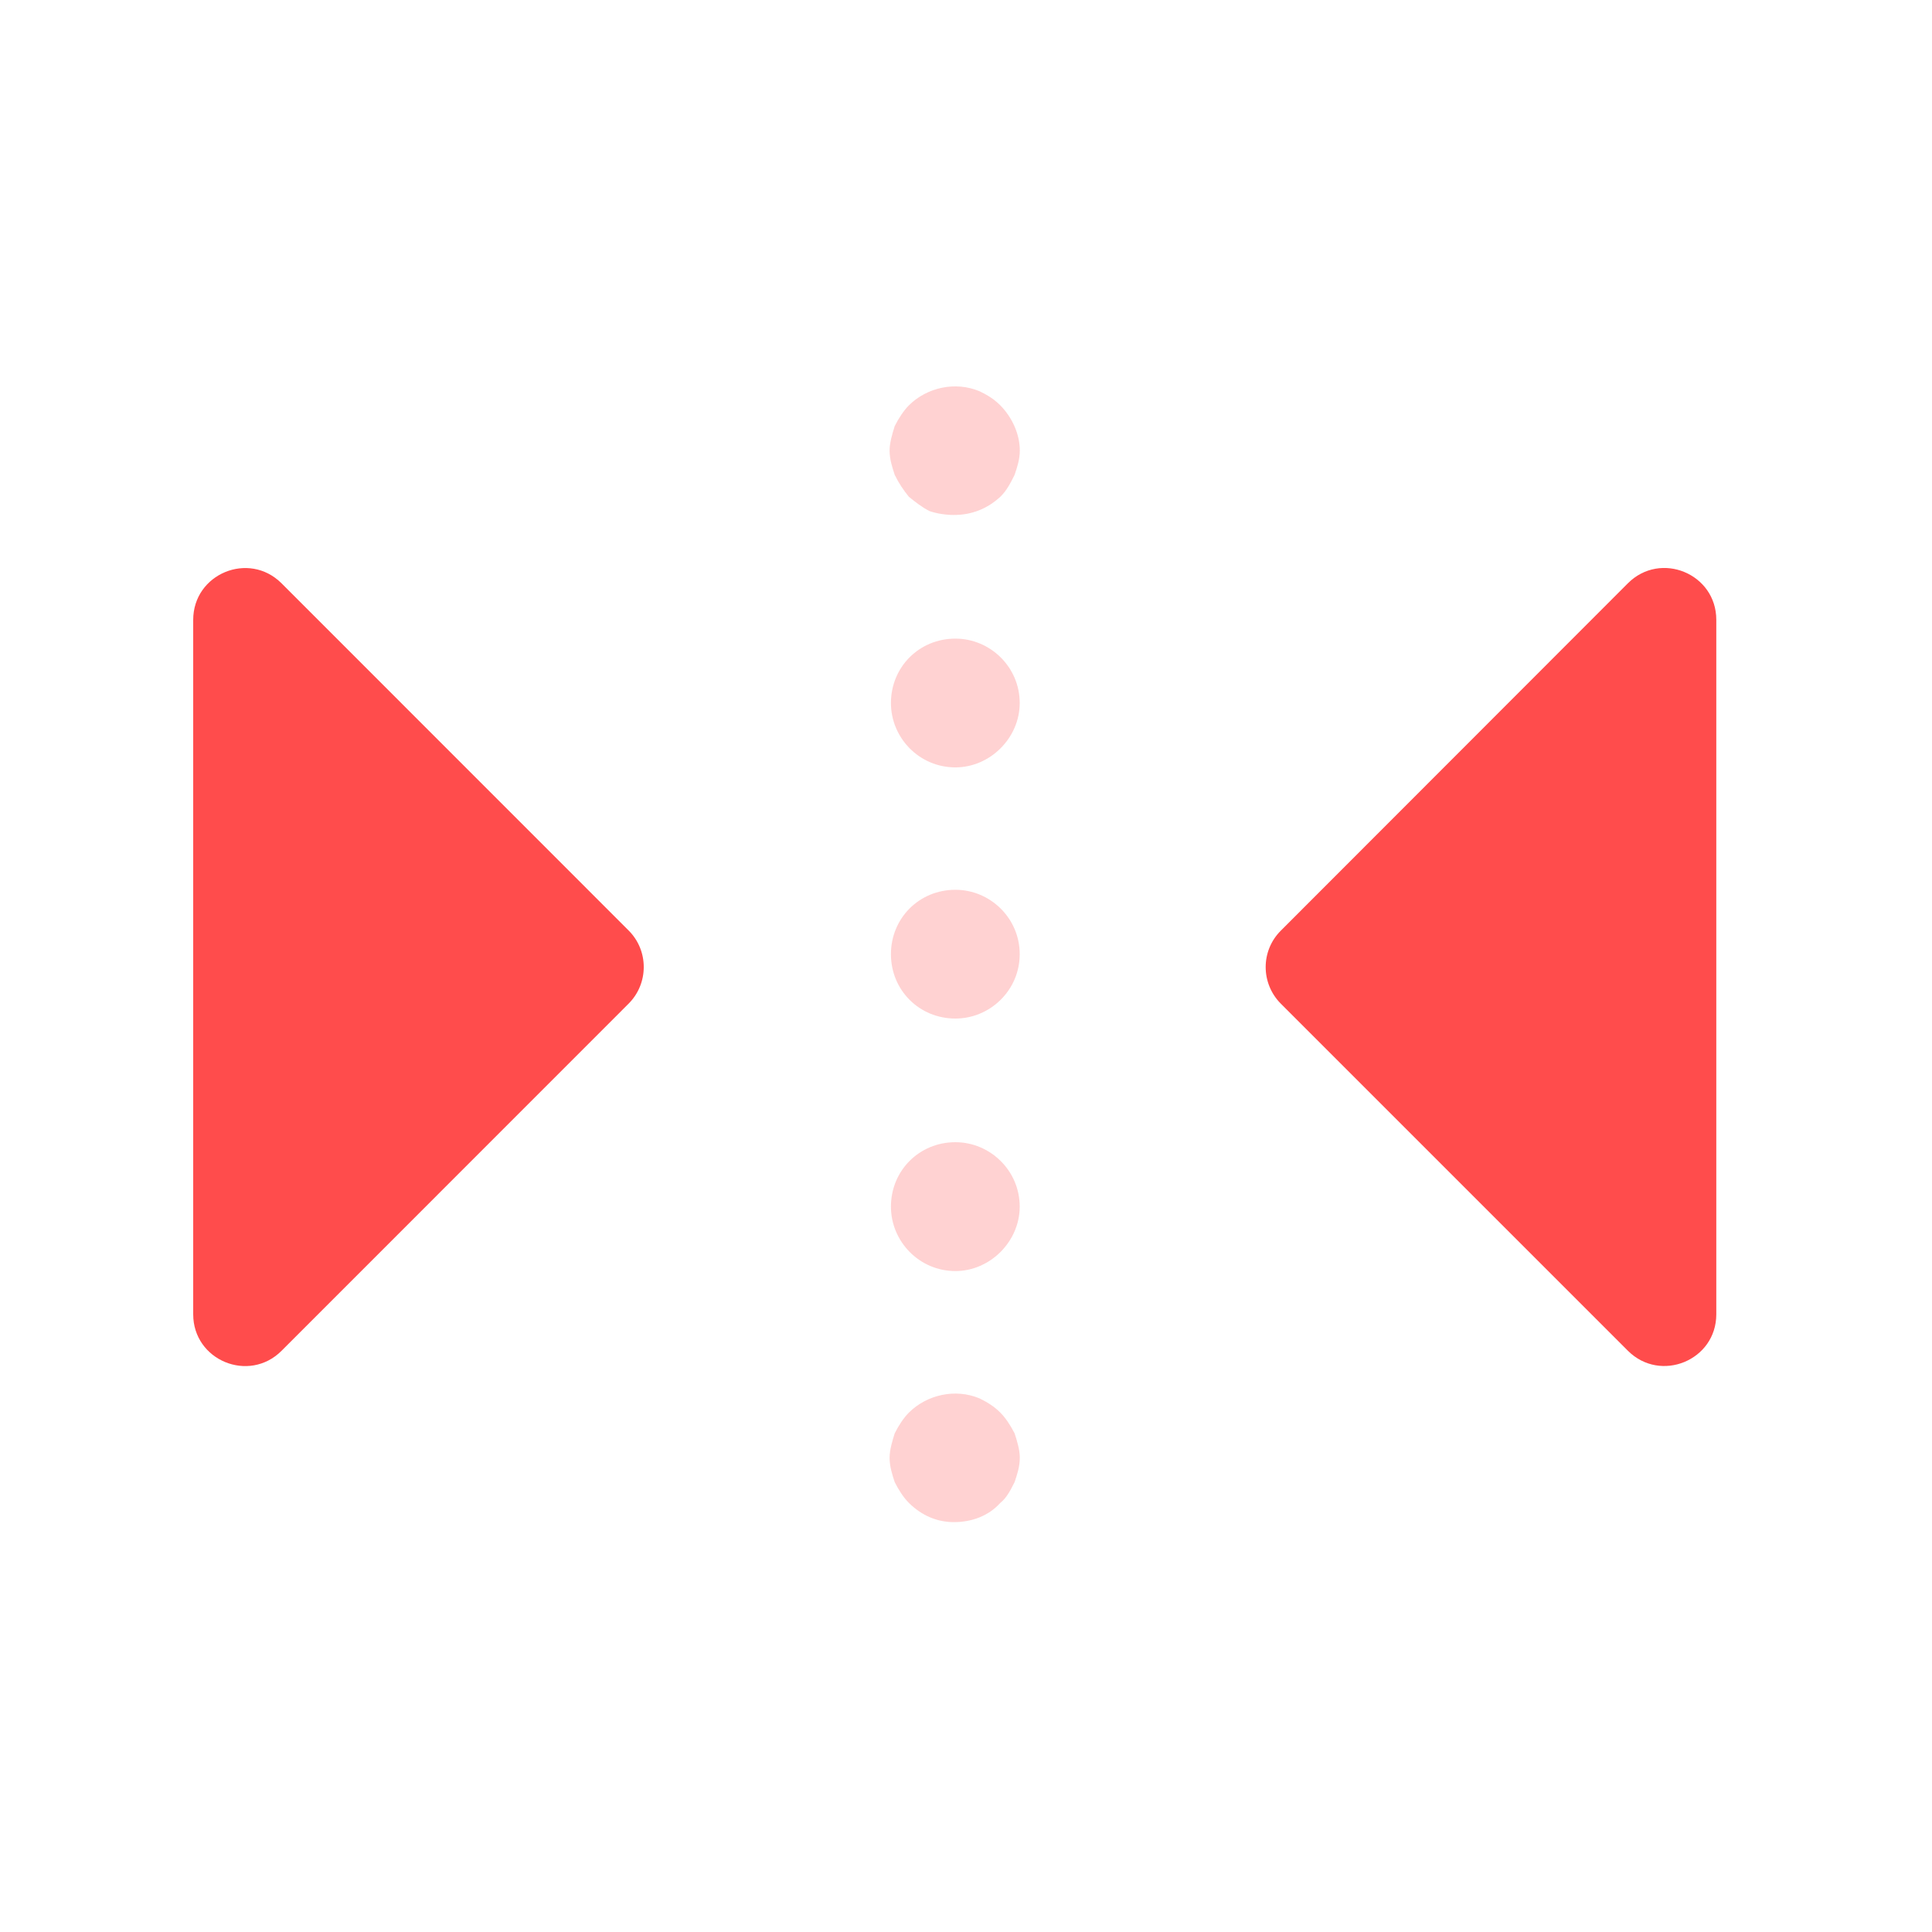
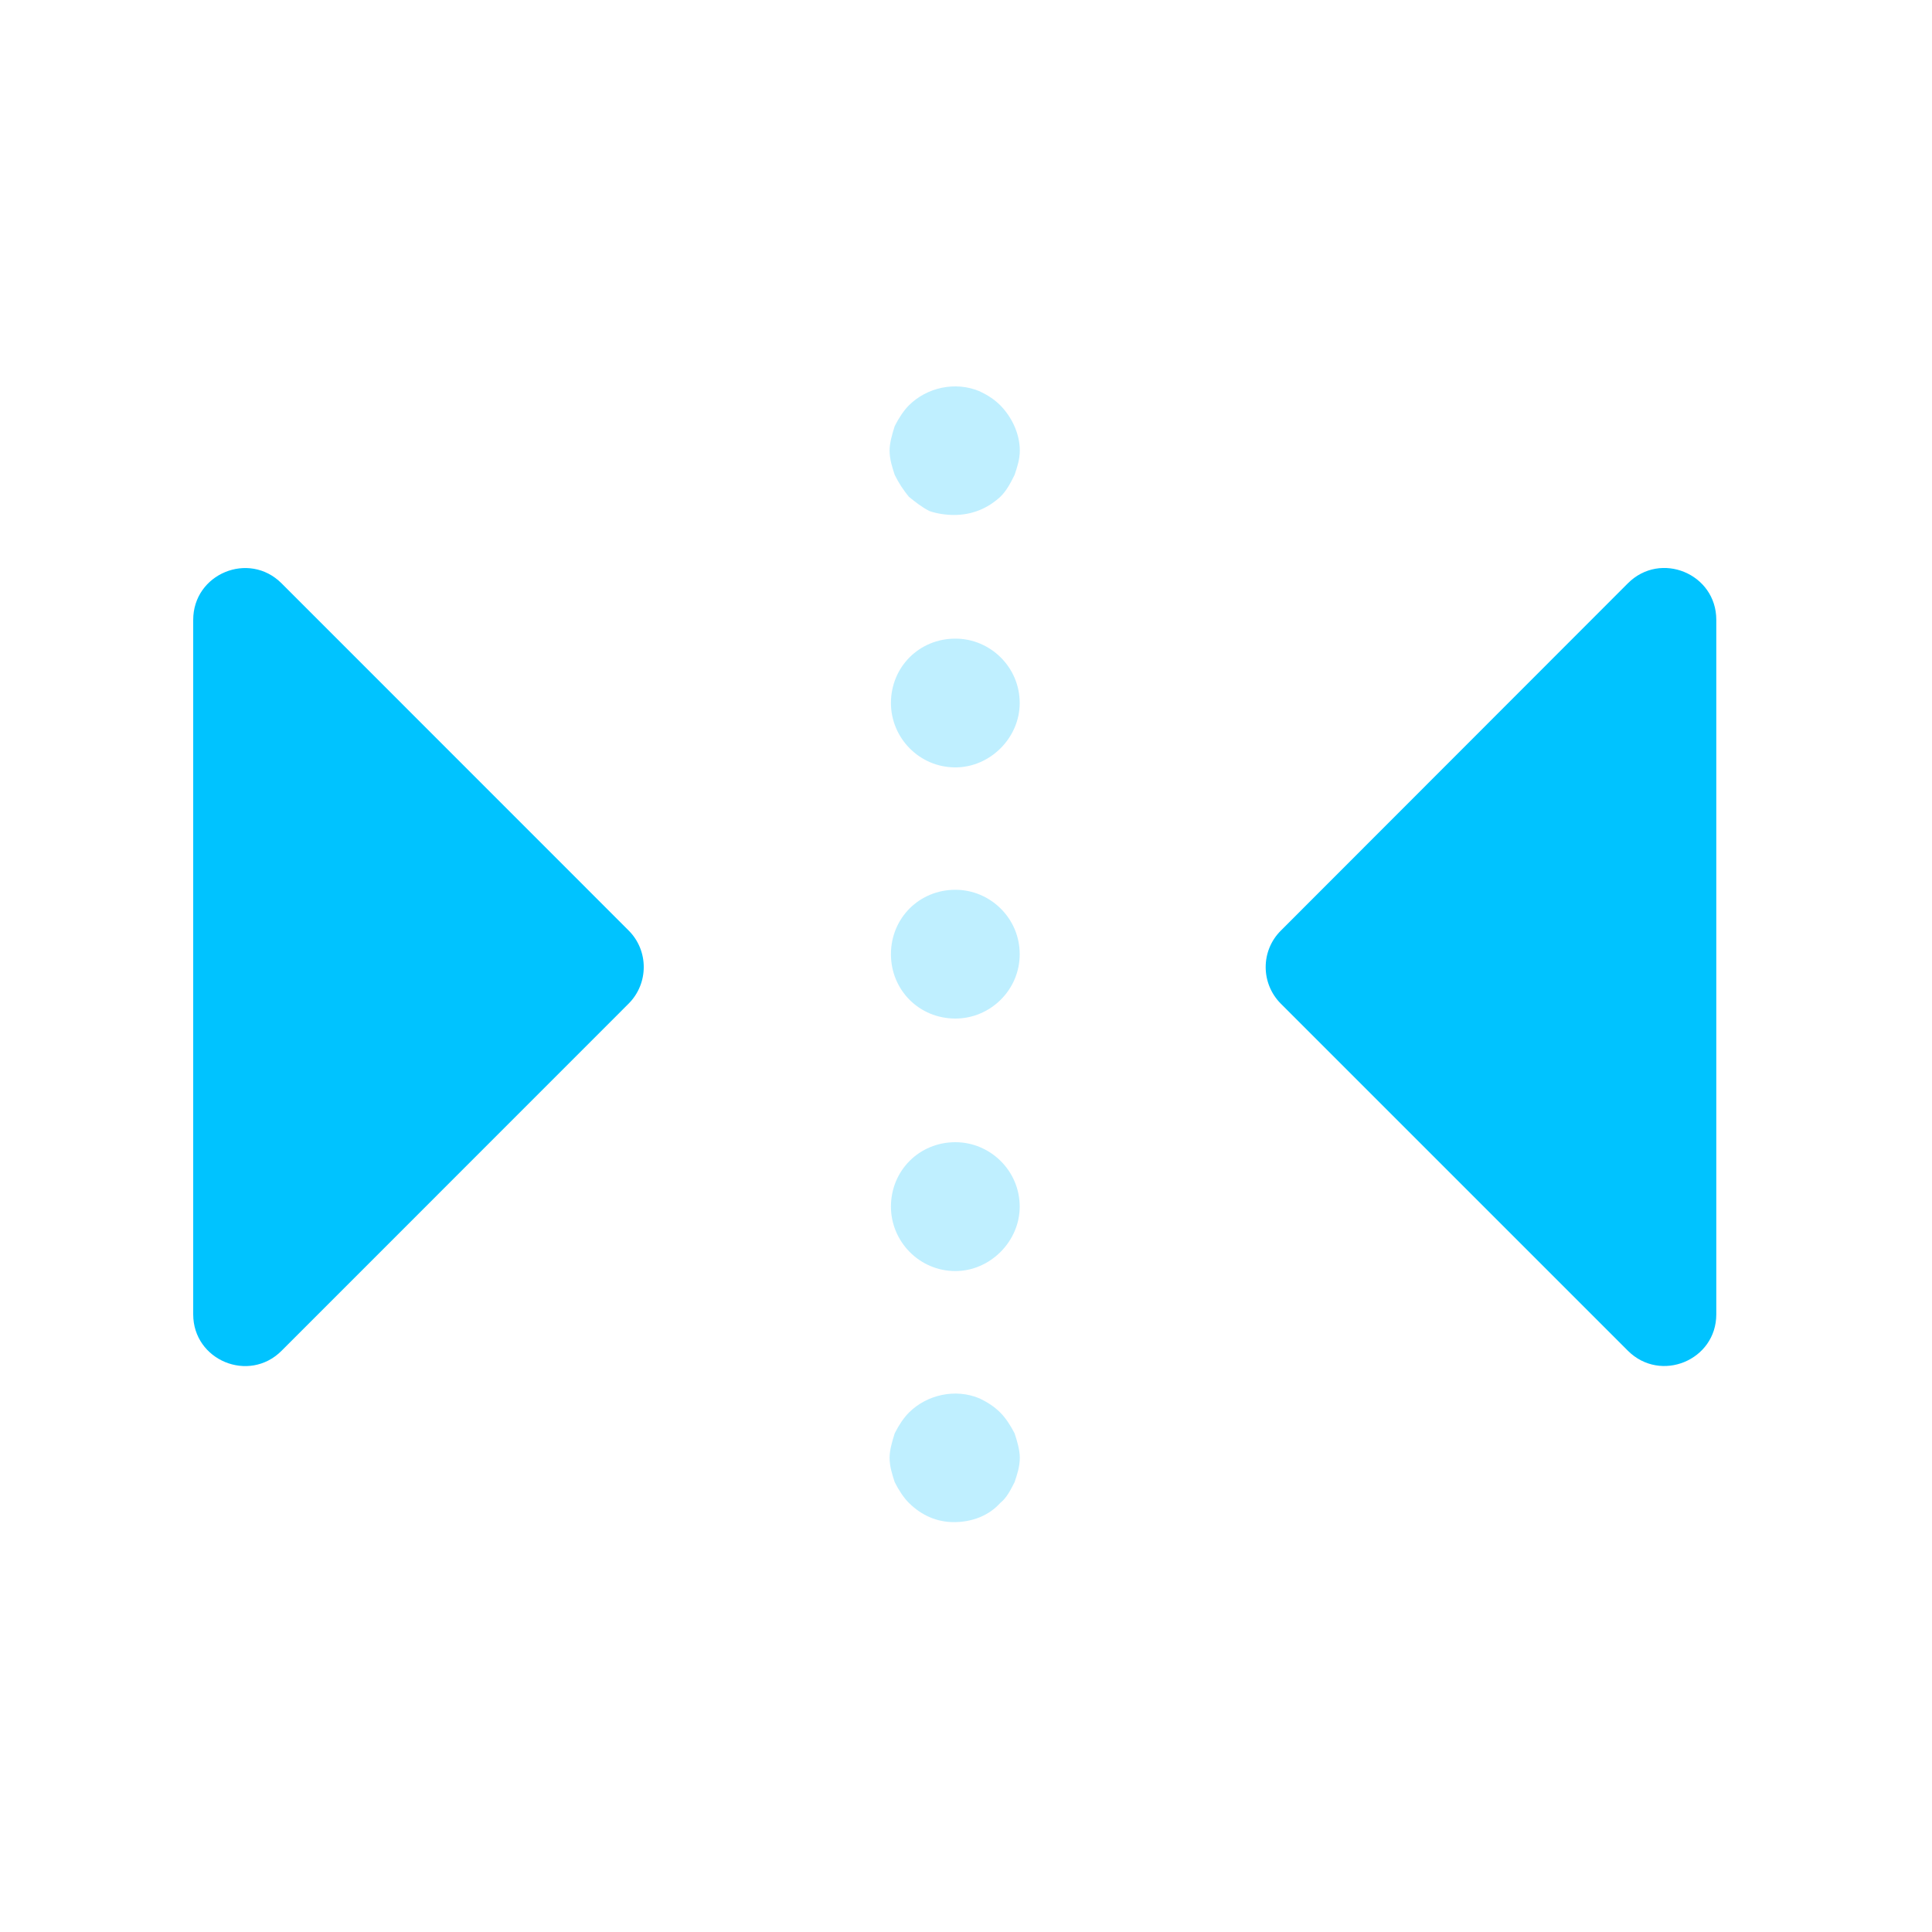
<svg xmlns="http://www.w3.org/2000/svg" width="20px" height="20px" viewBox="0 0 20 20" version="1.1">
  <defs />
  <g id="left-right-active" stroke="none" stroke-width="1" fill="none" fill-rule="evenodd">
    <g id="Flip-Left-Right" transform="translate(2, 4)">
-       <path d="M4.665,2.417 L4.665,9.606 C4.665,10.082 4.089,10.321 3.751,9.984 L0.157,6.389 C-0.051,6.18 -0.051,5.841 0.157,5.633 L3.751,2.038 C4.089,1.701 4.665,1.94 4.665,2.417" id="Fill-1" fill="#FF4C4C" transform="translate(2.332533, 6.010929) scale(-1, 1) translate(-2.332533, -6.010929) " />
-       <path d="M7.875,11.757 C7.702,11.757 7.542,11.69 7.409,11.558 C7.355,11.505 7.302,11.423 7.262,11.343 C7.237,11.265 7.209,11.183 7.209,11.09 C7.209,11.01 7.237,10.917 7.262,10.838 C7.302,10.757 7.355,10.677 7.409,10.623 C7.595,10.438 7.89,10.37 8.142,10.477 C8.223,10.517 8.29,10.558 8.355,10.623 C8.409,10.677 8.462,10.757 8.503,10.838 C8.529,10.917 8.557,11.01 8.557,11.09 C8.557,11.183 8.529,11.265 8.503,11.343 C8.462,11.423 8.422,11.505 8.355,11.558 C8.237,11.69 8.063,11.757 7.875,11.757 Z M7.223,3.278 C7.223,2.904 7.516,2.611 7.89,2.611 C8.25,2.611 8.556,2.904 8.556,3.278 C8.556,3.638 8.25,3.944 7.89,3.944 C7.516,3.944 7.223,3.638 7.223,3.278 Z M7.223,5.878 C7.223,5.504 7.516,5.211 7.89,5.211 C8.25,5.211 8.556,5.504 8.556,5.878 C8.556,6.25 8.25,6.544 7.89,6.544 C7.516,6.544 7.223,6.25 7.223,5.878 Z M7.223,8.491 C7.223,8.118 7.516,7.824 7.89,7.824 C8.25,7.824 8.556,8.118 8.556,8.491 C8.556,8.851 8.25,9.158 7.89,9.158 C7.516,9.158 7.223,8.851 7.223,8.491 Z M7.875,1.331 C7.795,1.331 7.702,1.318 7.623,1.291 C7.542,1.25 7.475,1.196 7.409,1.143 C7.355,1.078 7.302,0.998 7.262,0.916 C7.237,0.838 7.209,0.756 7.209,0.664 C7.209,0.583 7.237,0.491 7.262,0.411 C7.302,0.331 7.355,0.25 7.409,0.196 C7.595,0.011 7.89,-0.056 8.142,0.051 C8.223,0.09 8.29,0.131 8.355,0.196 C8.475,0.318 8.557,0.491 8.557,0.664 C8.557,0.756 8.529,0.838 8.503,0.916 C8.462,0.998 8.422,1.078 8.355,1.143 C8.223,1.264 8.063,1.331 7.875,1.331 Z" id="Combined-Shape" fill-opacity="0.25" fill="#FF4C4C" />
-       <path d="M11.102,9.606 L11.102,2.416 C11.102,1.939 11.679,1.7 12.017,2.038 L15.61,5.634 C15.819,5.842 15.819,6.18 15.61,6.39 L12.017,9.983 C11.679,10.32 11.102,10.082 11.102,9.606" id="Fill-3" fill="#FF4C4C" transform="translate(13.4345, 6.010396) scale(-1, 1) translate(-13.4345, -6.010396) " />
+       <path d="M4.665,2.417 L4.665,9.606 C4.665,10.082 4.089,10.321 3.751,9.984 L0.157,6.389 C-0.051,6.18 -0.051,5.841 0.157,5.633 L3.751,2.038 C4.089,1.701 4.665,1.94 4.665,2.417" id="Fill-1" fill="#00c3ff" transform="translate(2.332533, 6.010929) scale(-1, 1) translate(-2.332533, -6.010929) " />
+       <path d="M7.875,11.757 C7.702,11.757 7.542,11.69 7.409,11.558 C7.355,11.505 7.302,11.423 7.262,11.343 C7.237,11.265 7.209,11.183 7.209,11.09 C7.209,11.01 7.237,10.917 7.262,10.838 C7.302,10.757 7.355,10.677 7.409,10.623 C7.595,10.438 7.89,10.37 8.142,10.477 C8.223,10.517 8.29,10.558 8.355,10.623 C8.409,10.677 8.462,10.757 8.503,10.838 C8.529,10.917 8.557,11.01 8.557,11.09 C8.557,11.183 8.529,11.265 8.503,11.343 C8.462,11.423 8.422,11.505 8.355,11.558 C8.237,11.69 8.063,11.757 7.875,11.757 Z M7.223,3.278 C7.223,2.904 7.516,2.611 7.89,2.611 C8.25,2.611 8.556,2.904 8.556,3.278 C8.556,3.638 8.25,3.944 7.89,3.944 C7.516,3.944 7.223,3.638 7.223,3.278 Z M7.223,5.878 C7.223,5.504 7.516,5.211 7.89,5.211 C8.25,5.211 8.556,5.504 8.556,5.878 C8.556,6.25 8.25,6.544 7.89,6.544 C7.516,6.544 7.223,6.25 7.223,5.878 Z M7.223,8.491 C7.223,8.118 7.516,7.824 7.89,7.824 C8.25,7.824 8.556,8.118 8.556,8.491 C8.556,8.851 8.25,9.158 7.89,9.158 C7.516,9.158 7.223,8.851 7.223,8.491 Z M7.875,1.331 C7.795,1.331 7.702,1.318 7.623,1.291 C7.542,1.25 7.475,1.196 7.409,1.143 C7.355,1.078 7.302,0.998 7.262,0.916 C7.237,0.838 7.209,0.756 7.209,0.664 C7.209,0.583 7.237,0.491 7.262,0.411 C7.302,0.331 7.355,0.25 7.409,0.196 C7.595,0.011 7.89,-0.056 8.142,0.051 C8.223,0.09 8.29,0.131 8.355,0.196 C8.475,0.318 8.557,0.491 8.557,0.664 C8.557,0.756 8.529,0.838 8.503,0.916 C8.462,0.998 8.422,1.078 8.355,1.143 C8.223,1.264 8.063,1.331 7.875,1.331 Z" id="Combined-Shape" fill-opacity="0.25" fill="#00c3ff" />
+       <path d="M11.102,9.606 L11.102,2.416 C11.102,1.939 11.679,1.7 12.017,2.038 L15.61,5.634 C15.819,5.842 15.819,6.18 15.61,6.39 L12.017,9.983 C11.679,10.32 11.102,10.082 11.102,9.606" id="Fill-3" fill="#00c3ff" transform="translate(13.4345, 6.010396) scale(-1, 1) translate(-13.4345, -6.010396) " />
    </g>
  </g>
</svg>
